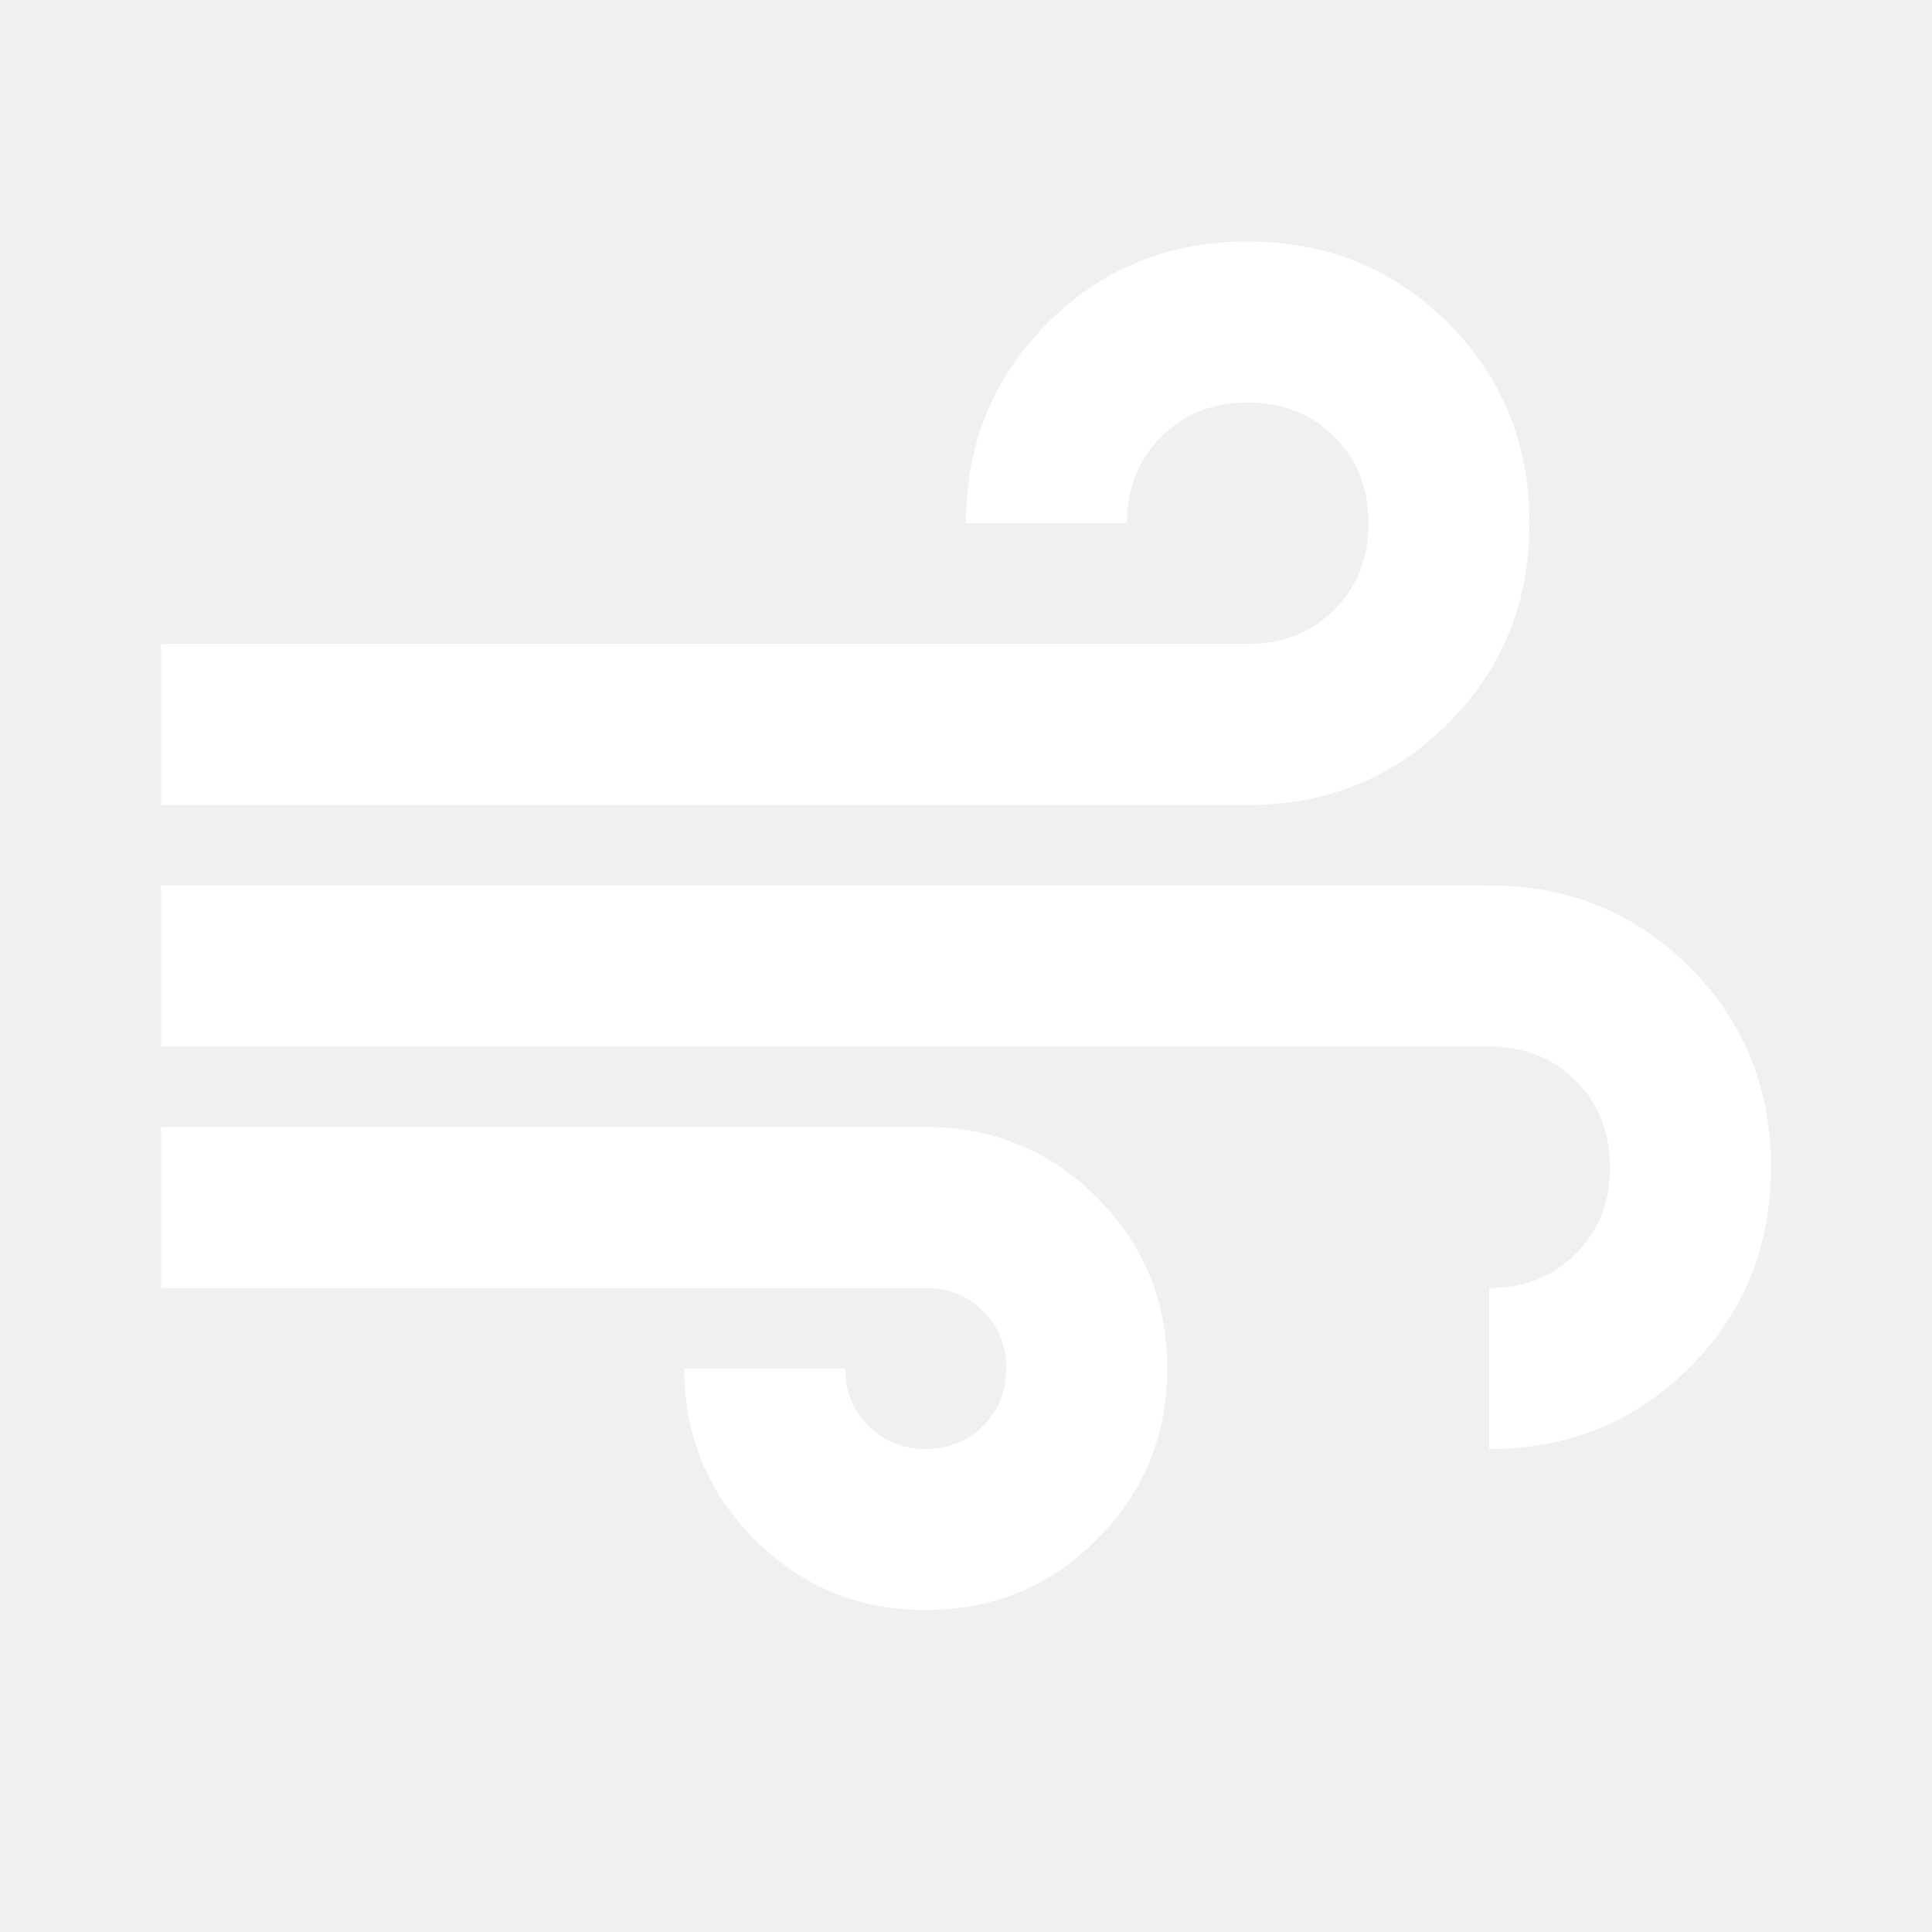
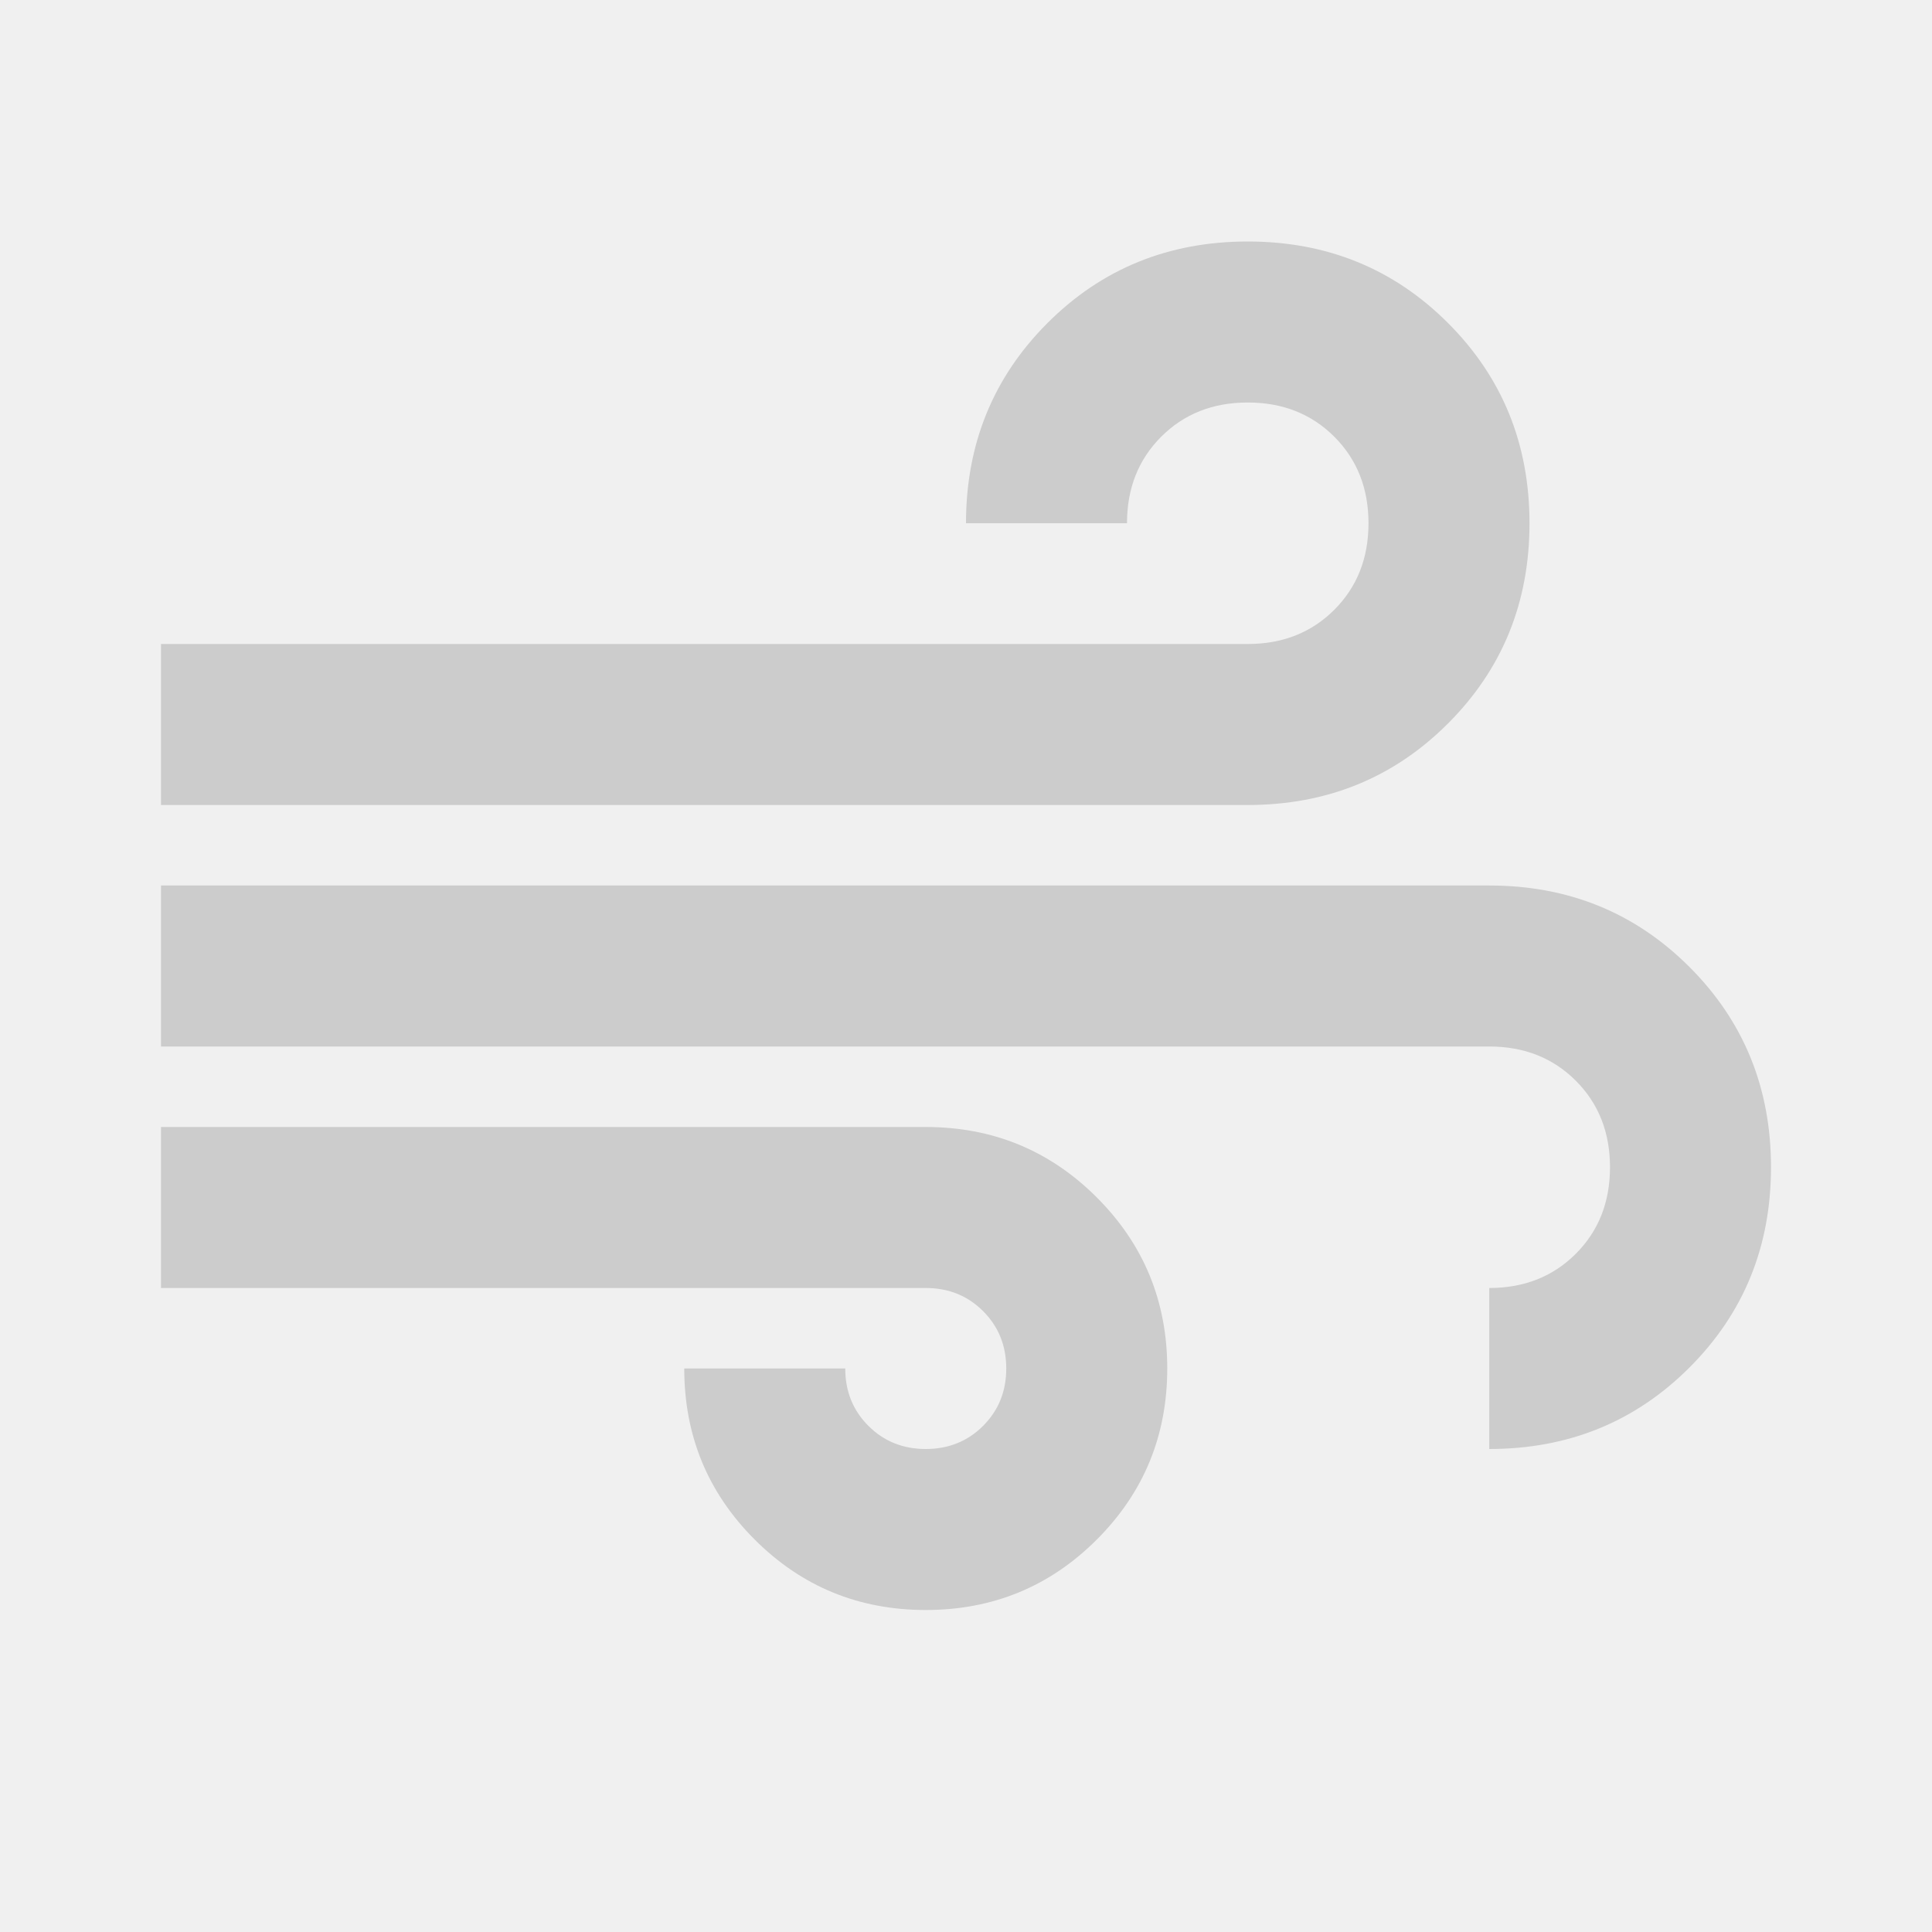
- <svg xmlns="http://www.w3.org/2000/svg" height="24px" viewBox="0 -960 960 960" width="24px" fill="#ffffff">
+ <svg xmlns="http://www.w3.org/2000/svg" height="24px" viewBox="0 -960 960 960" width="24px" fill="#CCCCCC">
  <path d="M460-160q-50 0-85-35t-35-85h80q0 17 11.5 28.5T460-240q17 0 28.5-11.5T500-280q0-17-11.5-28.5T460-320H80v-80h380q50 0 85 35t35 85q0 50-35 85t-85 35ZM80-560v-80h540q26 0 43-17t17-43q0-26-17-43t-43-17q-26 0-43 17t-17 43h-80q0-59 40.5-99.5T620-840q59 0 99.5 40.5T760-700q0 59-40.5 99.5T620-560H80Zm660 320v-80q26 0 43-17t17-43q0-26-17-43t-43-17H80v-80h660q59 0 99.5 40.5T880-380q0 59-40.5 99.5T740-240Z" />
</svg>
